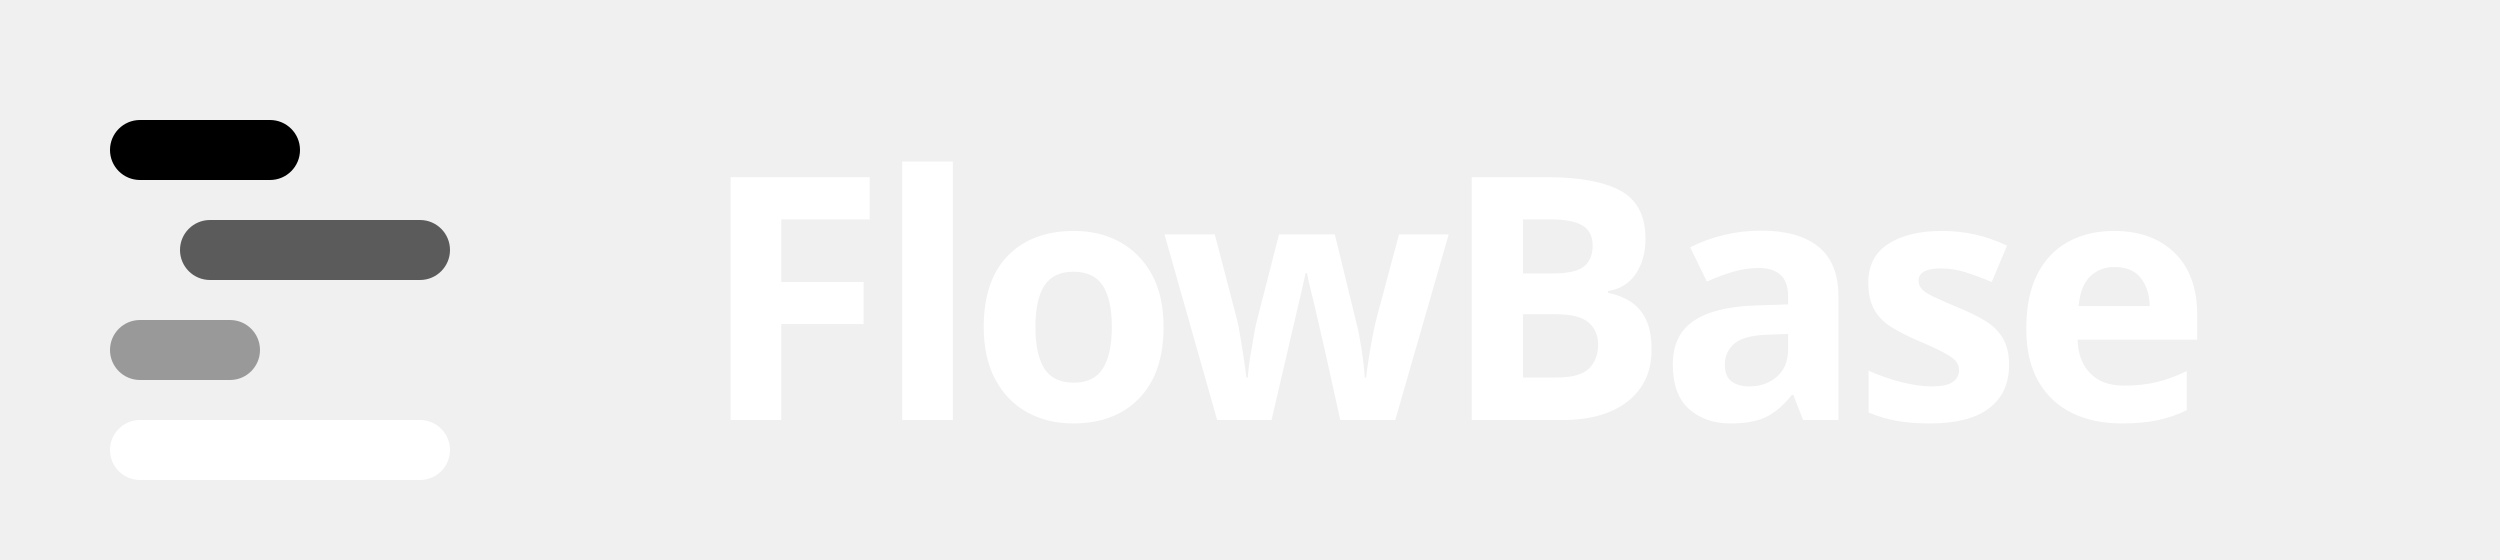
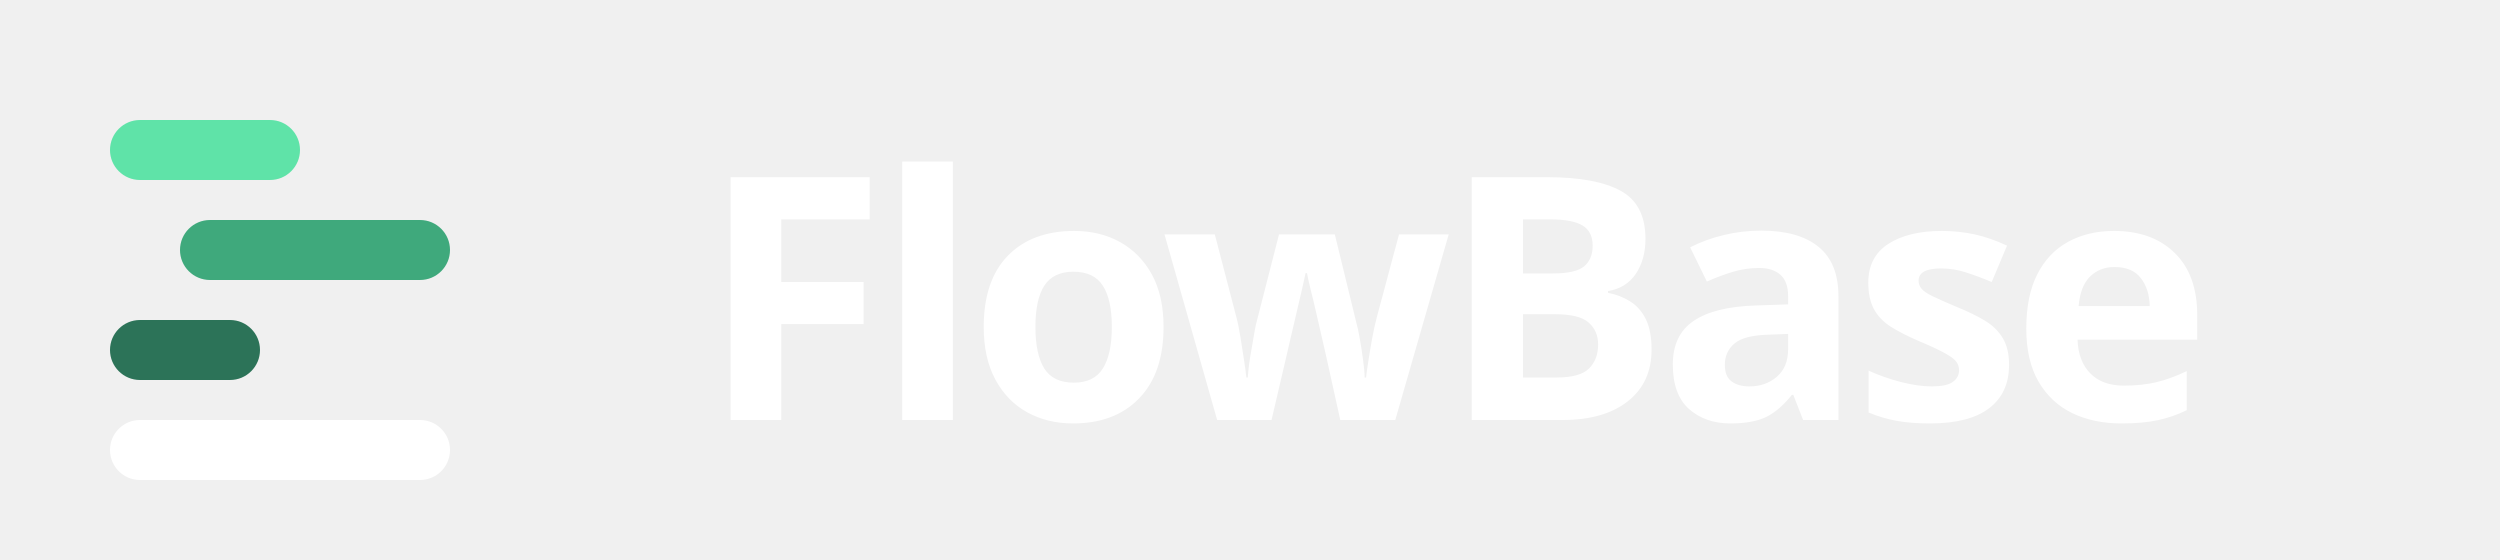
<svg xmlns="http://www.w3.org/2000/svg" viewBox="0 0 250 56" width="250" height="56" role="img" aria-label="FlowBase">
  <g transform="translate(4 4)">
-     <rect x="7" y="8" width="19" height="6" rx="3" fill="oklch(0.70 0.14 264)" />
-     <rect x="14" y="18" width="27" height="6" rx="3" fill="oklch(0.70 0.14 264)" fill-opacity="0.62" />
-     <rect x="7" y="28" width="15" height="6" rx="3" fill="oklch(0.70 0.14 264)" fill-opacity="0.36" />
+     <rect x="7" y="8" width="19" height="6" rx="3" fill="#5FE3A8" />
+     <rect x="14" y="18" width="27" height="6" rx="3" fill="#3FA97C" />
+     <rect x="7" y="28" width="15" height="6" rx="3" fill="#2C7358" />
    <rect x="7" y="38" width="34" height="6" rx="3" fill="#ffffff" />
  </g>
  <text x="70" y="42" font-family="Outfit, 'Instrument Sans', system-ui, sans-serif" font-size="34" font-weight="600" letter-spacing="-1.1" fill="#ffffff">FlowBase</text>
</svg>
